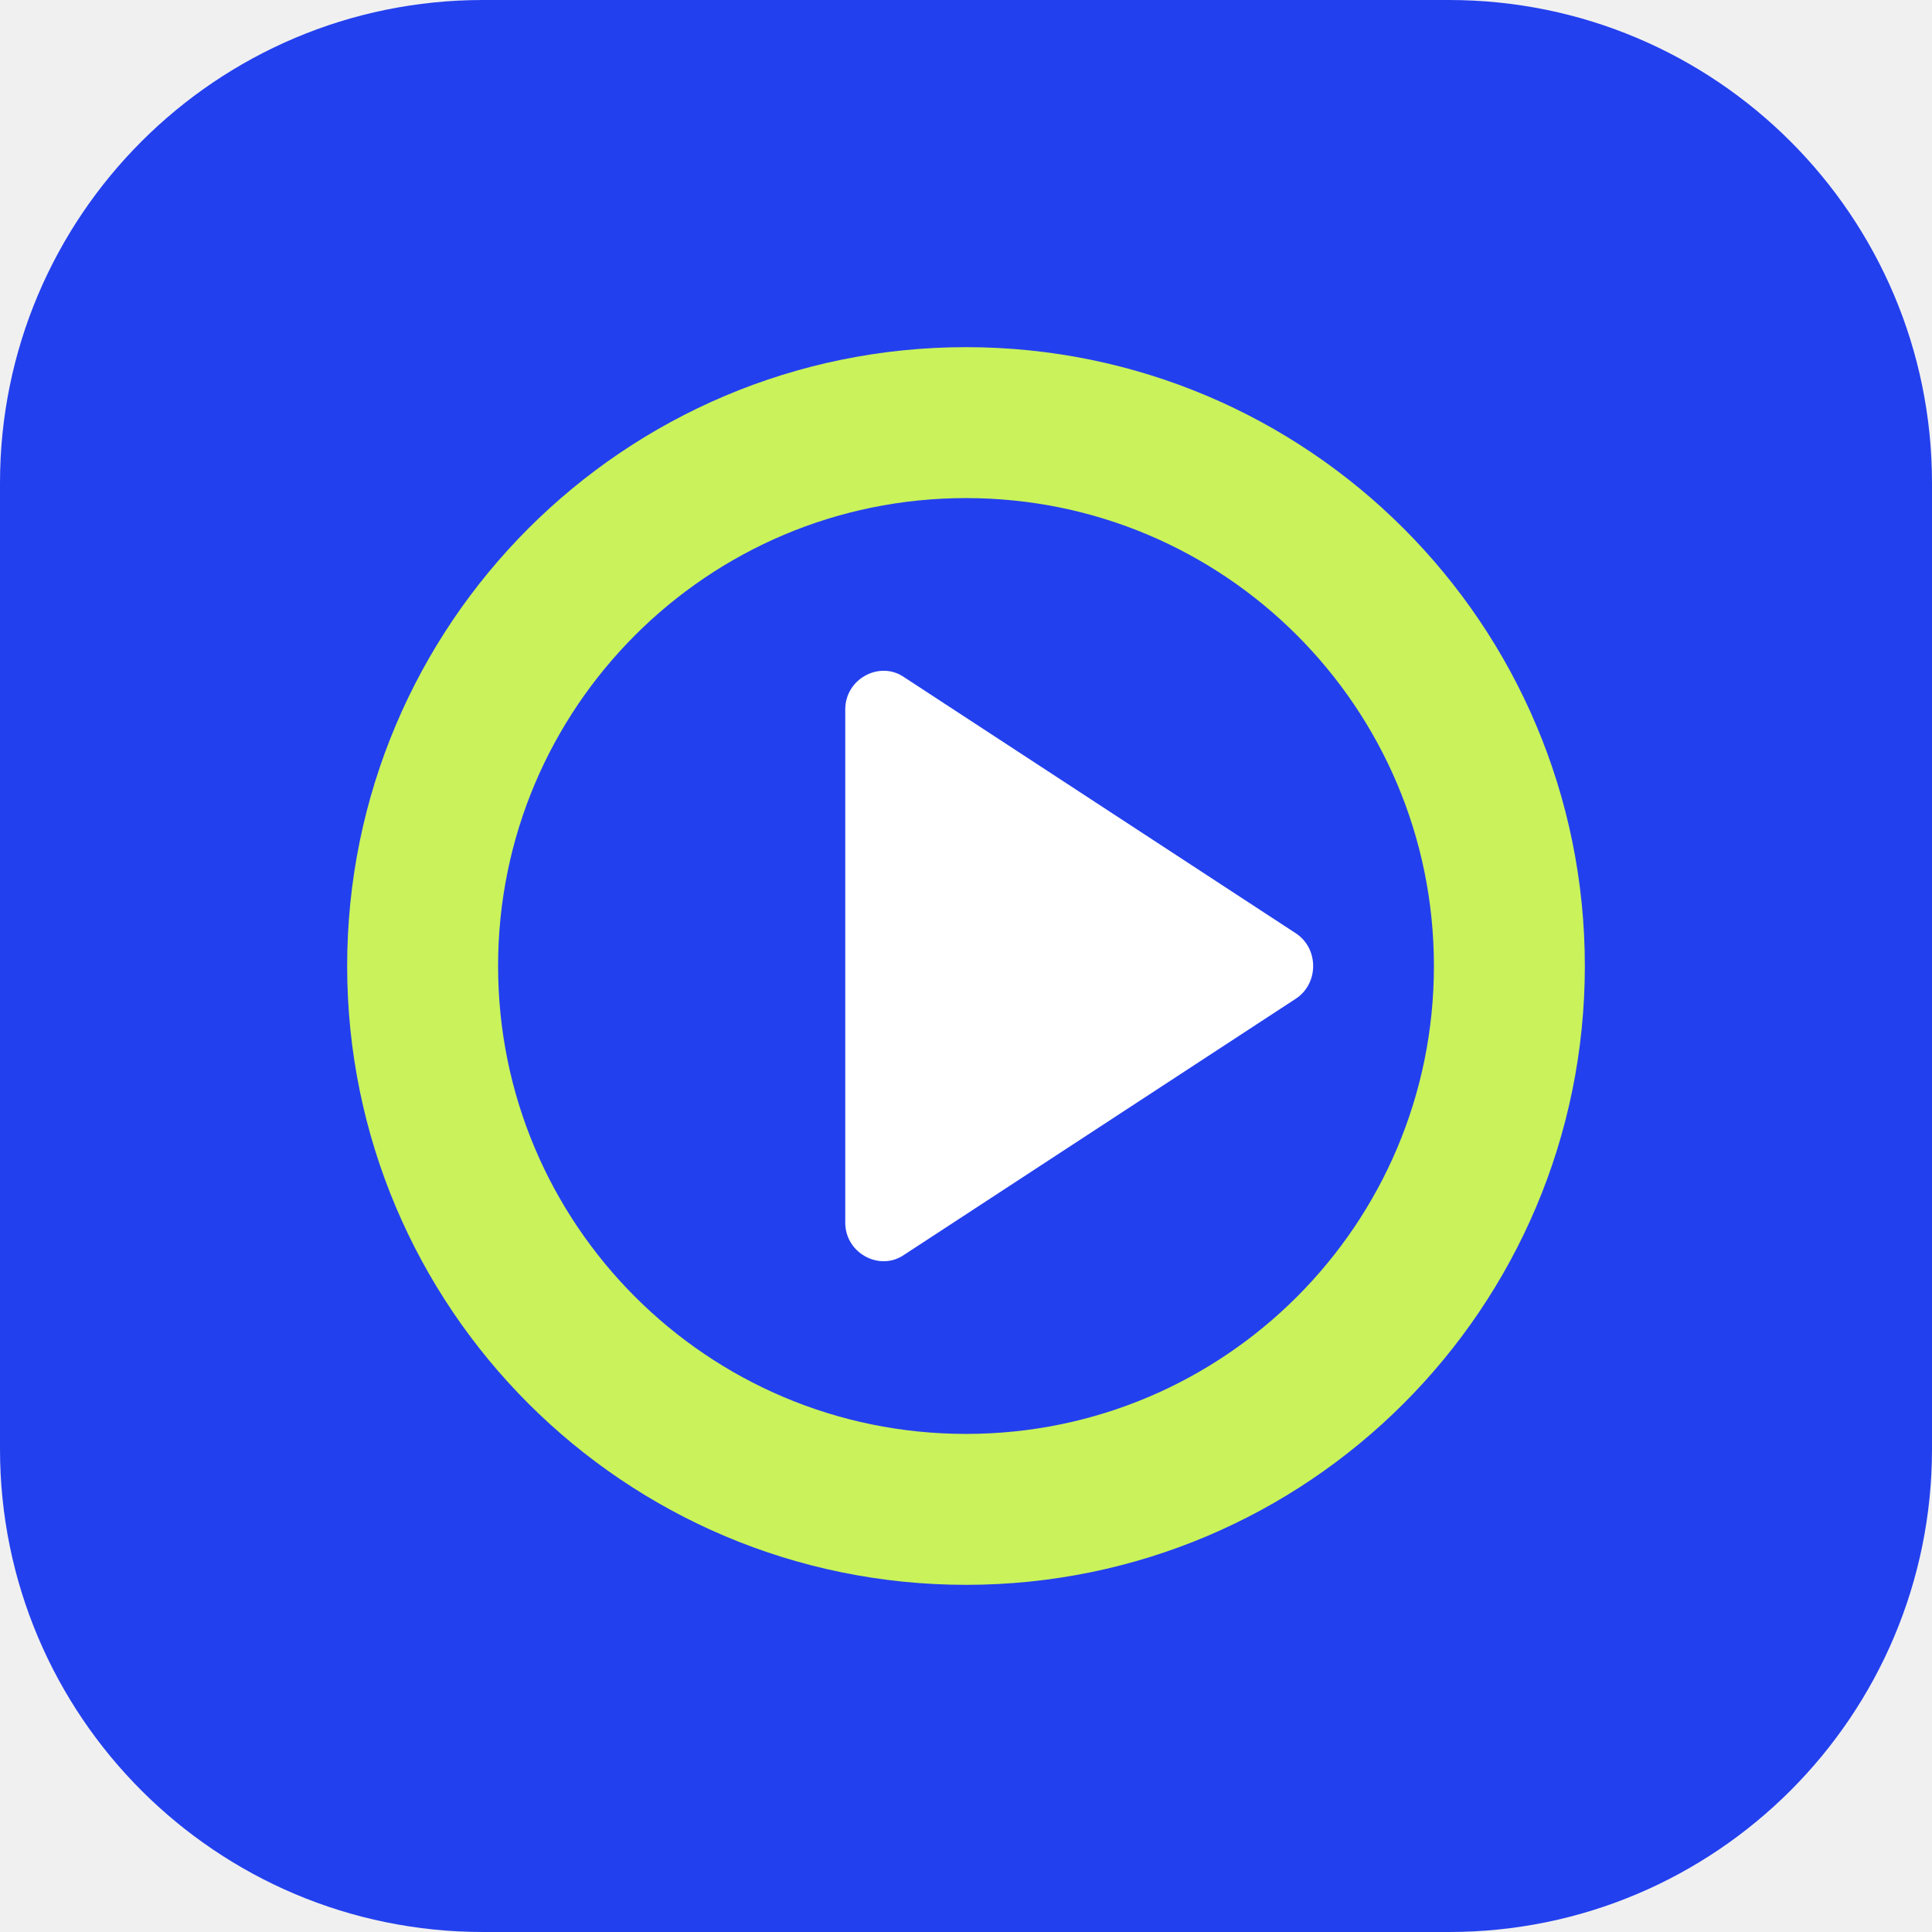
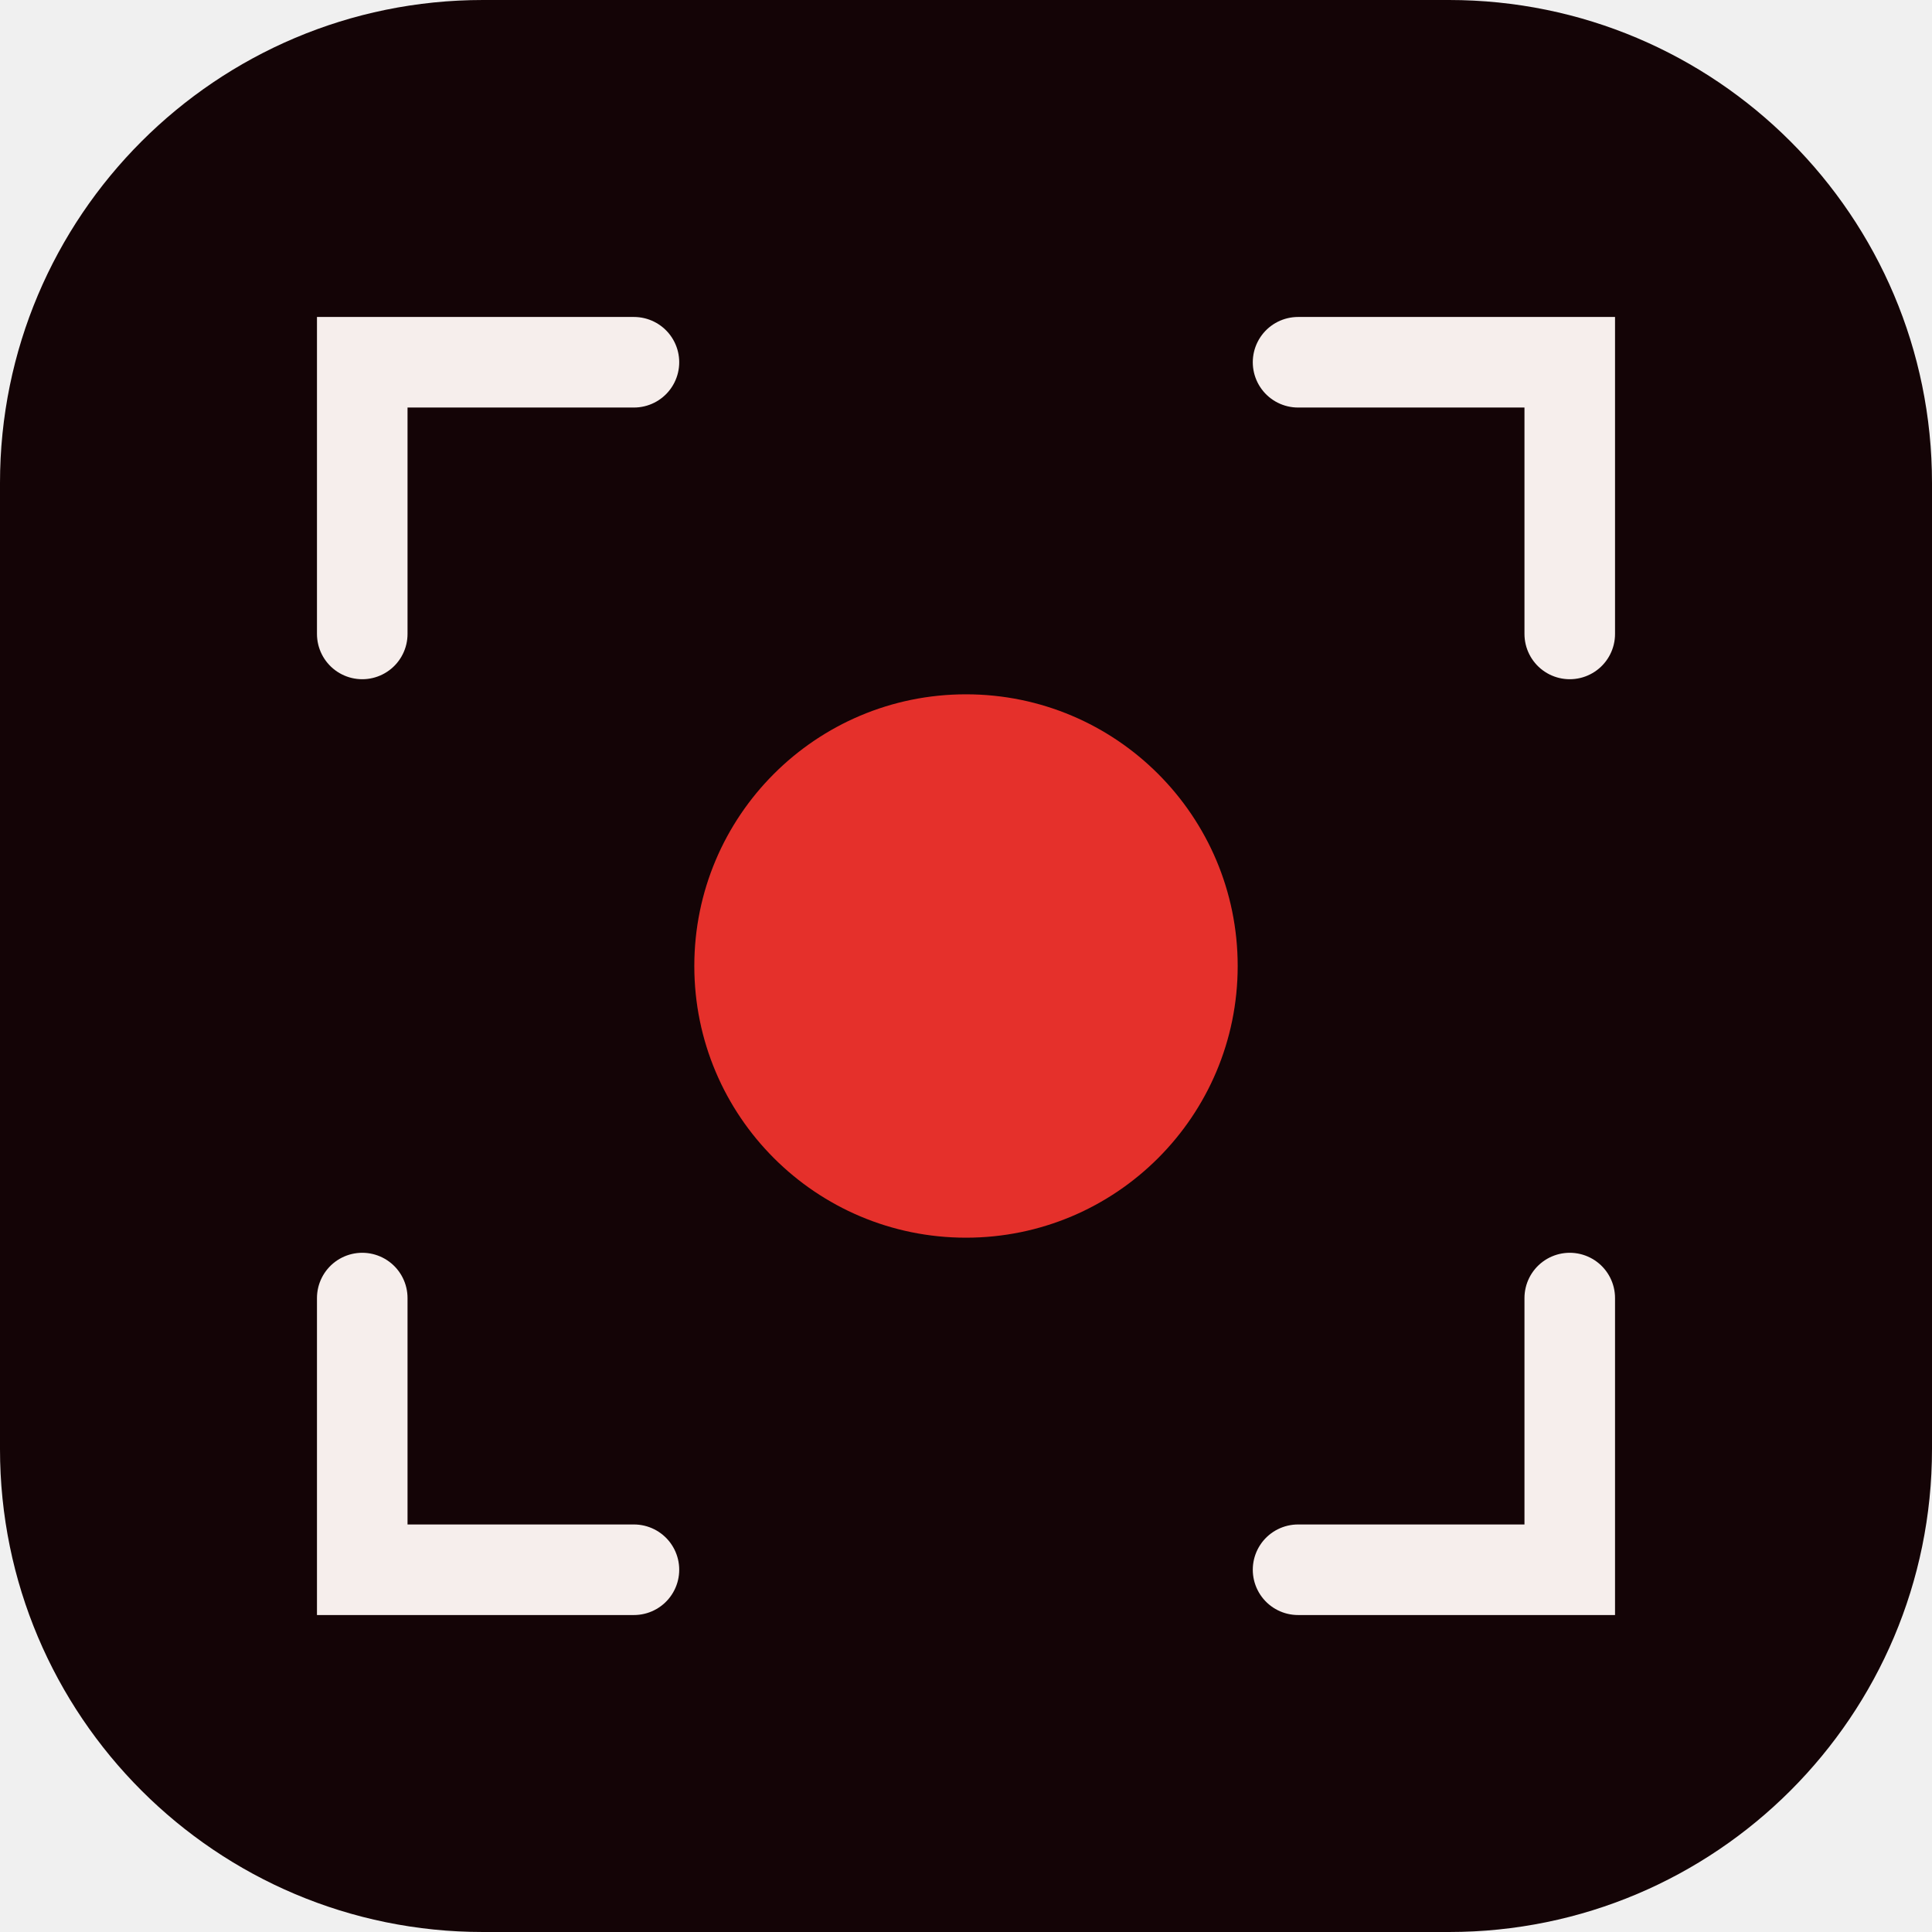
<svg xmlns="http://www.w3.org/2000/svg" viewBox="0 0 64 64">
-   <rect width="64" height="64" rx="16" fill="#2340EE" />
-   <circle cx="32" cy="32" r="18" fill="none" stroke="#C9F25B" stroke-width="5" />
-   <path d="M28 23.5v17c0 1 1.1 1.6 1.9 1.1l13-8.5c.8-.5.8-1.7 0-2.2l-13-8.5c-.8-.5-1.9.1-1.9 1.1z" fill="#fff" />
+   <rect width="64" height="64" rx="16" fill="#140406" />
+   <g fill="none" stroke="#F6EEEC" stroke-width="3" stroke-linecap="round">
+     <path d="M12 21v-9h9M43 12h9v9M52 43v9h-9M21 52h-9v-9" />
+   </g>
+   <circle cx="32" cy="32" r="9" fill="#E5302B" />
</svg>
